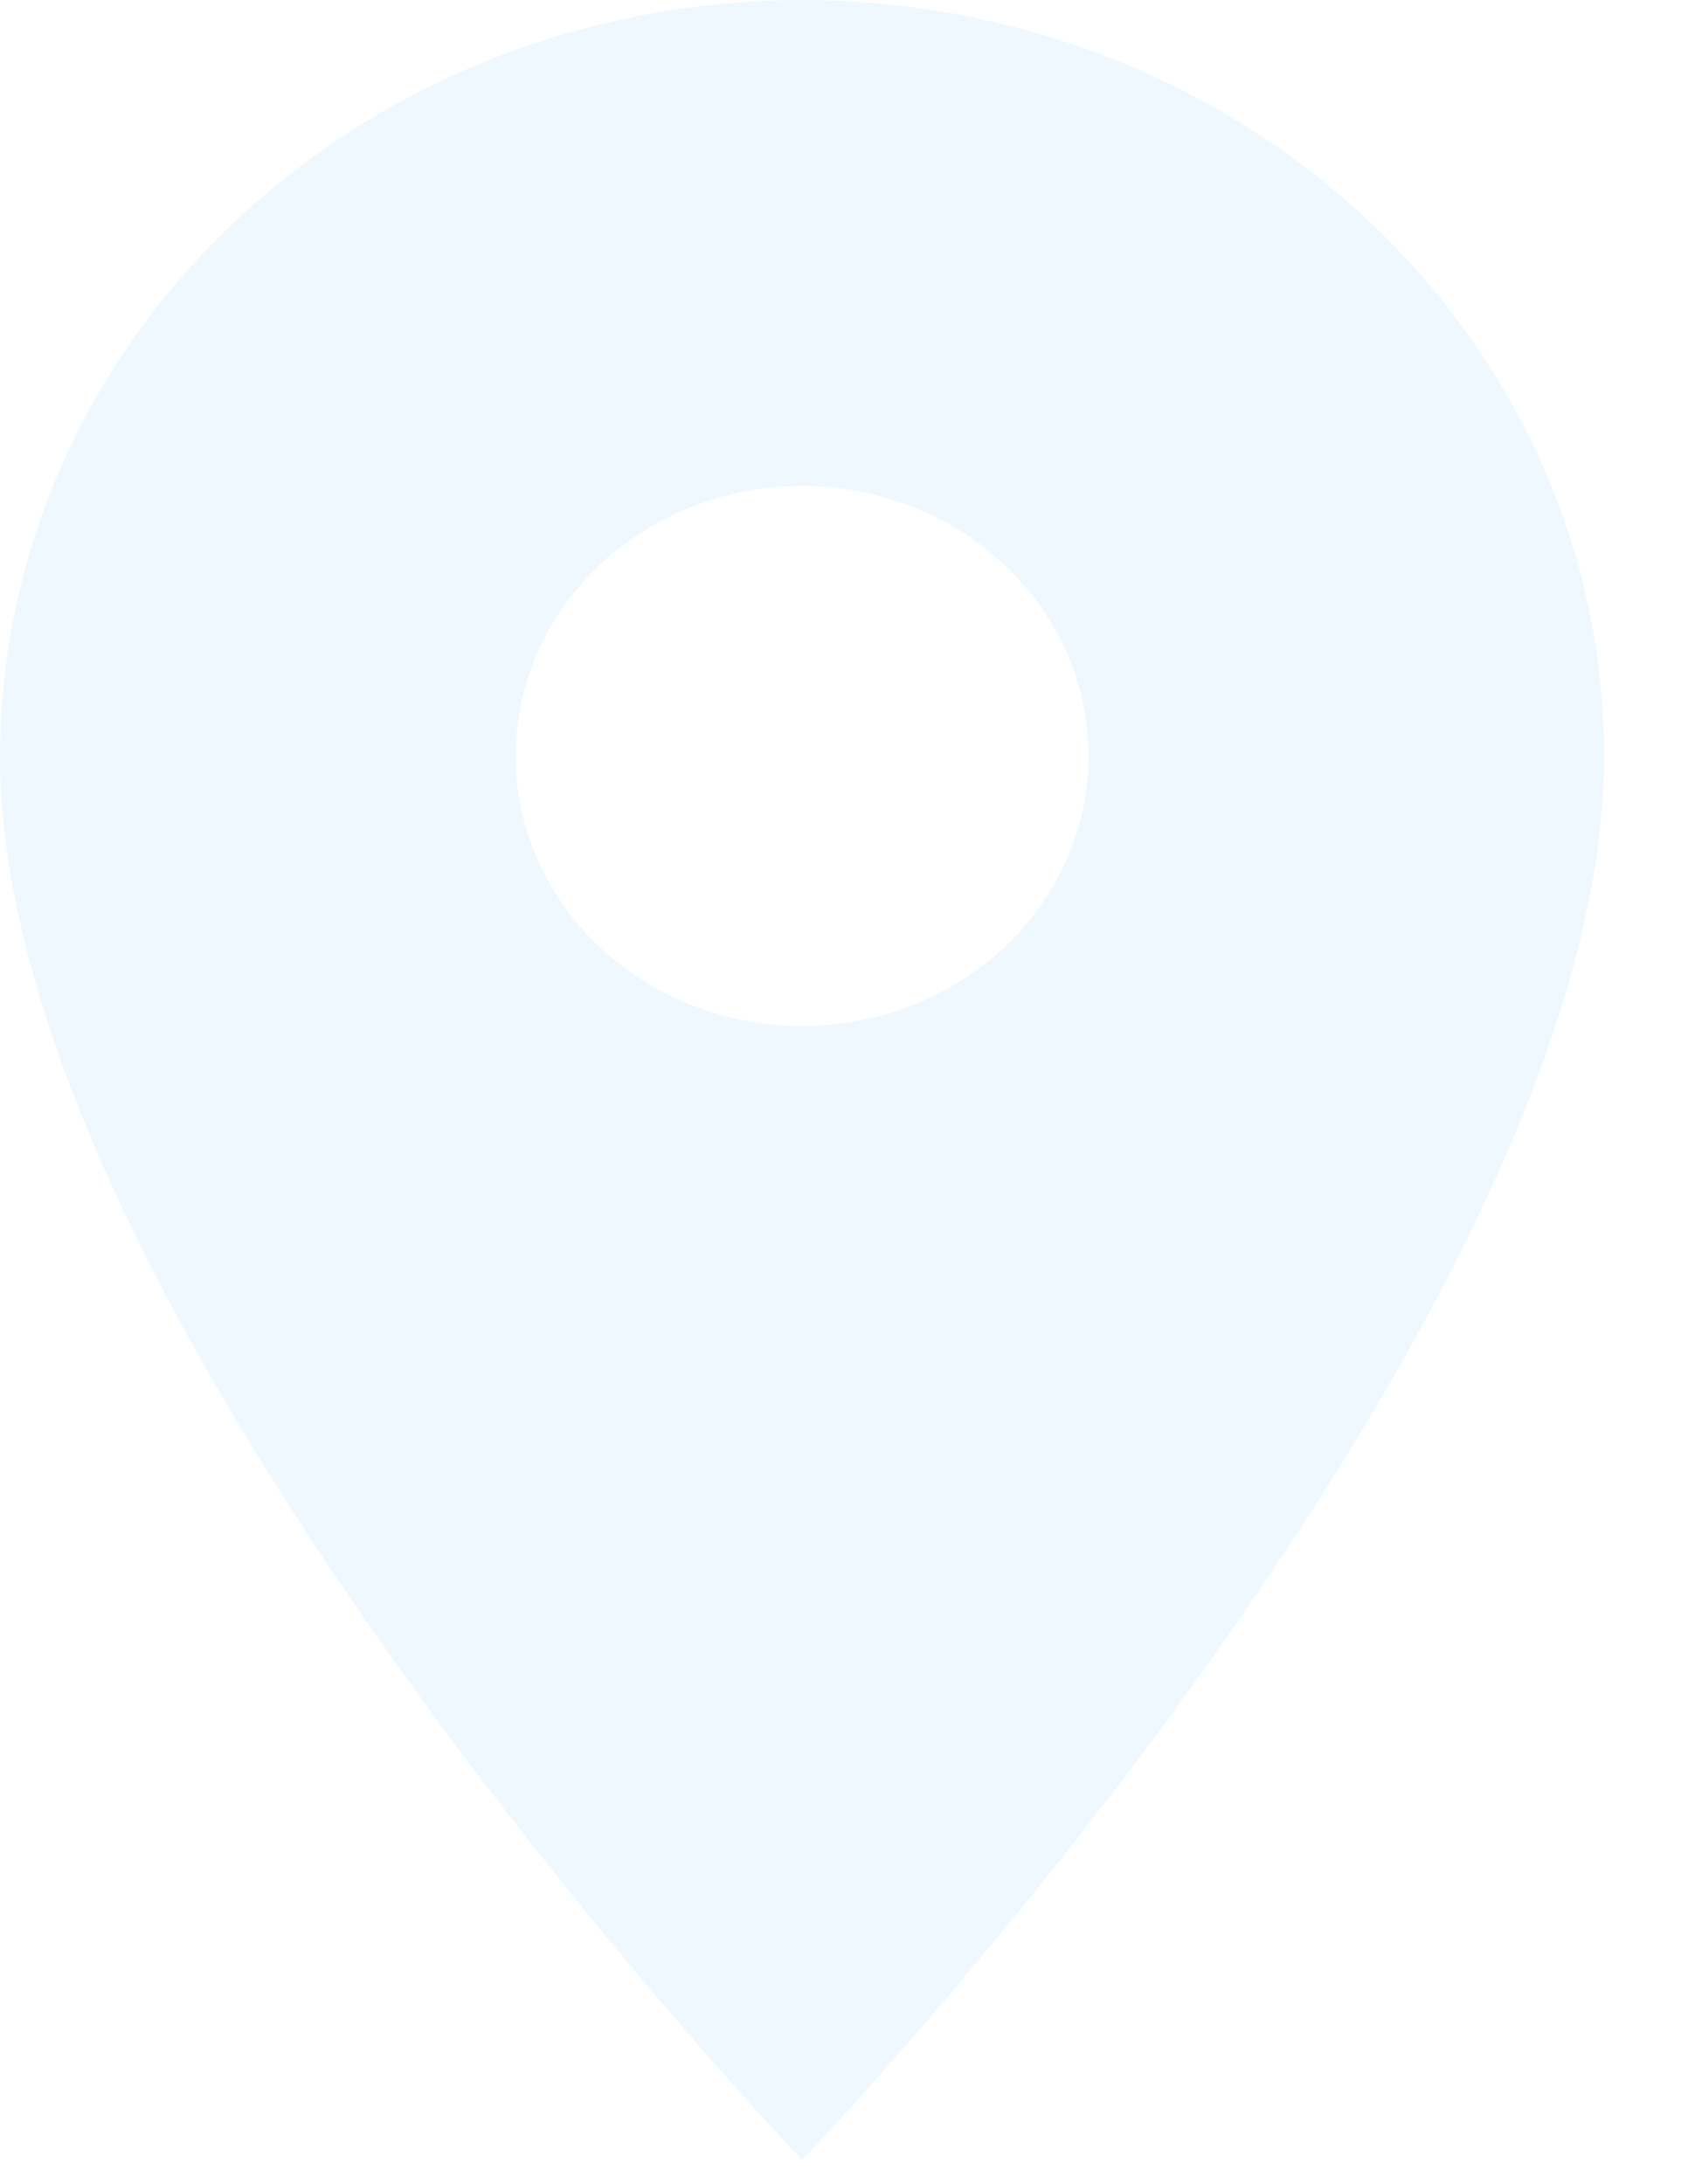
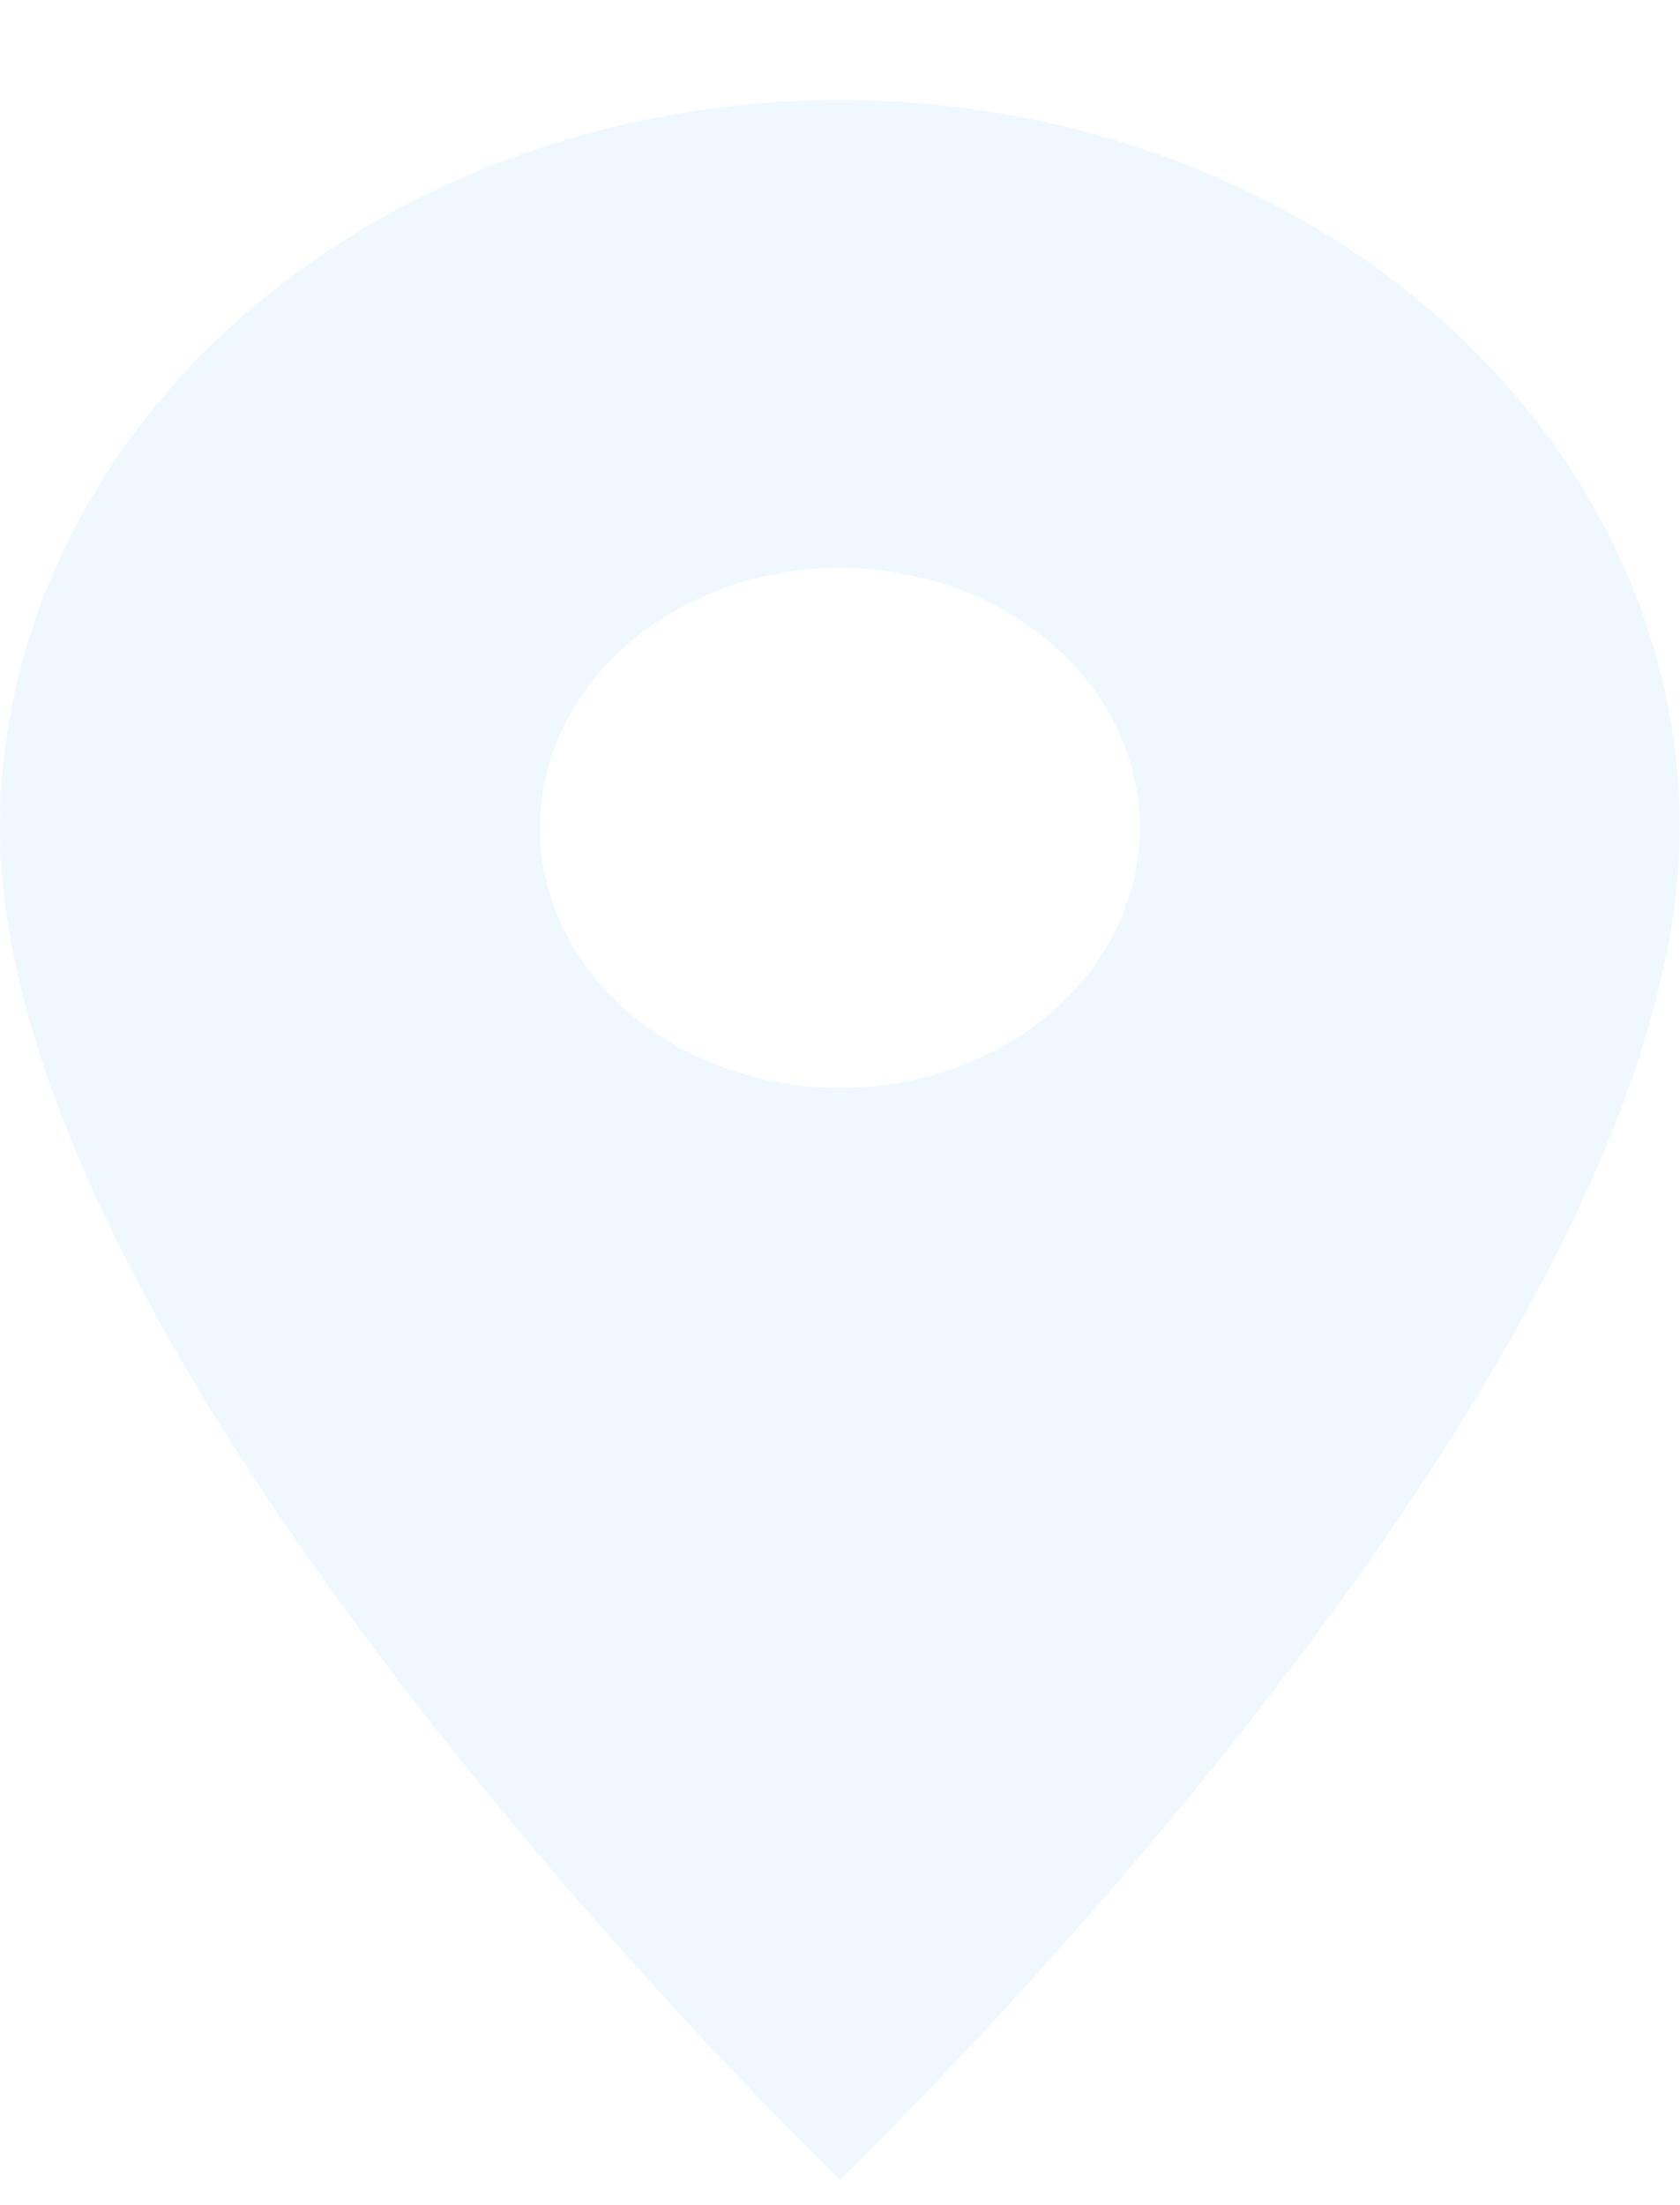
- <svg xmlns="http://www.w3.org/2000/svg" width="20" height="26" viewBox="0 0 20 26" fill="none">
-   <path d="M9.548 12.214C8.643 12.214 7.776 11.876 7.136 11.273C6.497 10.67 6.138 9.852 6.138 9C6.138 8.148 6.497 7.33 7.136 6.727C7.776 6.124 8.643 5.786 9.548 5.786C10.452 5.786 11.319 6.124 11.959 6.727C12.598 7.33 12.957 8.148 12.957 9C12.957 9.422 12.869 9.84 12.698 10.23C12.526 10.62 12.275 10.974 11.959 11.273C11.642 11.571 11.266 11.808 10.852 11.97C10.439 12.131 9.995 12.214 9.548 12.214ZM9.548 0C7.015 0 4.587 0.948 2.796 2.636C1.006 4.324 0 6.613 0 9C0 15.75 9.548 25.714 9.548 25.714C9.548 25.714 19.095 15.75 19.095 9C19.095 6.613 18.089 4.324 16.299 2.636C14.508 0.948 12.08 0 9.548 0Z" fill="#F0F8FF" />
+ <svg xmlns="http://www.w3.org/2000/svg" width="16" height="21" viewBox="0 0 16 21" fill="none">
+   <path d="M8 10.361C7.242 10.361 6.516 10.1 5.98 9.636C5.444 9.171 5.143 8.541 5.143 7.885C5.143 7.228 5.444 6.598 5.98 6.134C6.516 5.67 7.242 5.409 8 5.409C8.758 5.409 9.484 5.67 10.02 6.134C10.556 6.598 10.857 7.228 10.857 7.885C10.857 8.21 10.783 8.532 10.64 8.832C10.496 9.133 10.286 9.406 10.02 9.636C9.755 9.866 9.44 10.048 9.093 10.172C8.747 10.297 8.375 10.361 8 10.361ZM8 0.952C5.878 0.952 3.843 1.682 2.343 2.982C0.843 4.283 0 6.046 0 7.885C0 13.085 8 20.76 8 20.76C8 20.76 16 13.085 16 7.885C16 6.046 15.157 4.283 13.657 2.982C12.157 1.682 10.122 0.952 8 0.952Z" fill="#F0F8FF" />
</svg>
